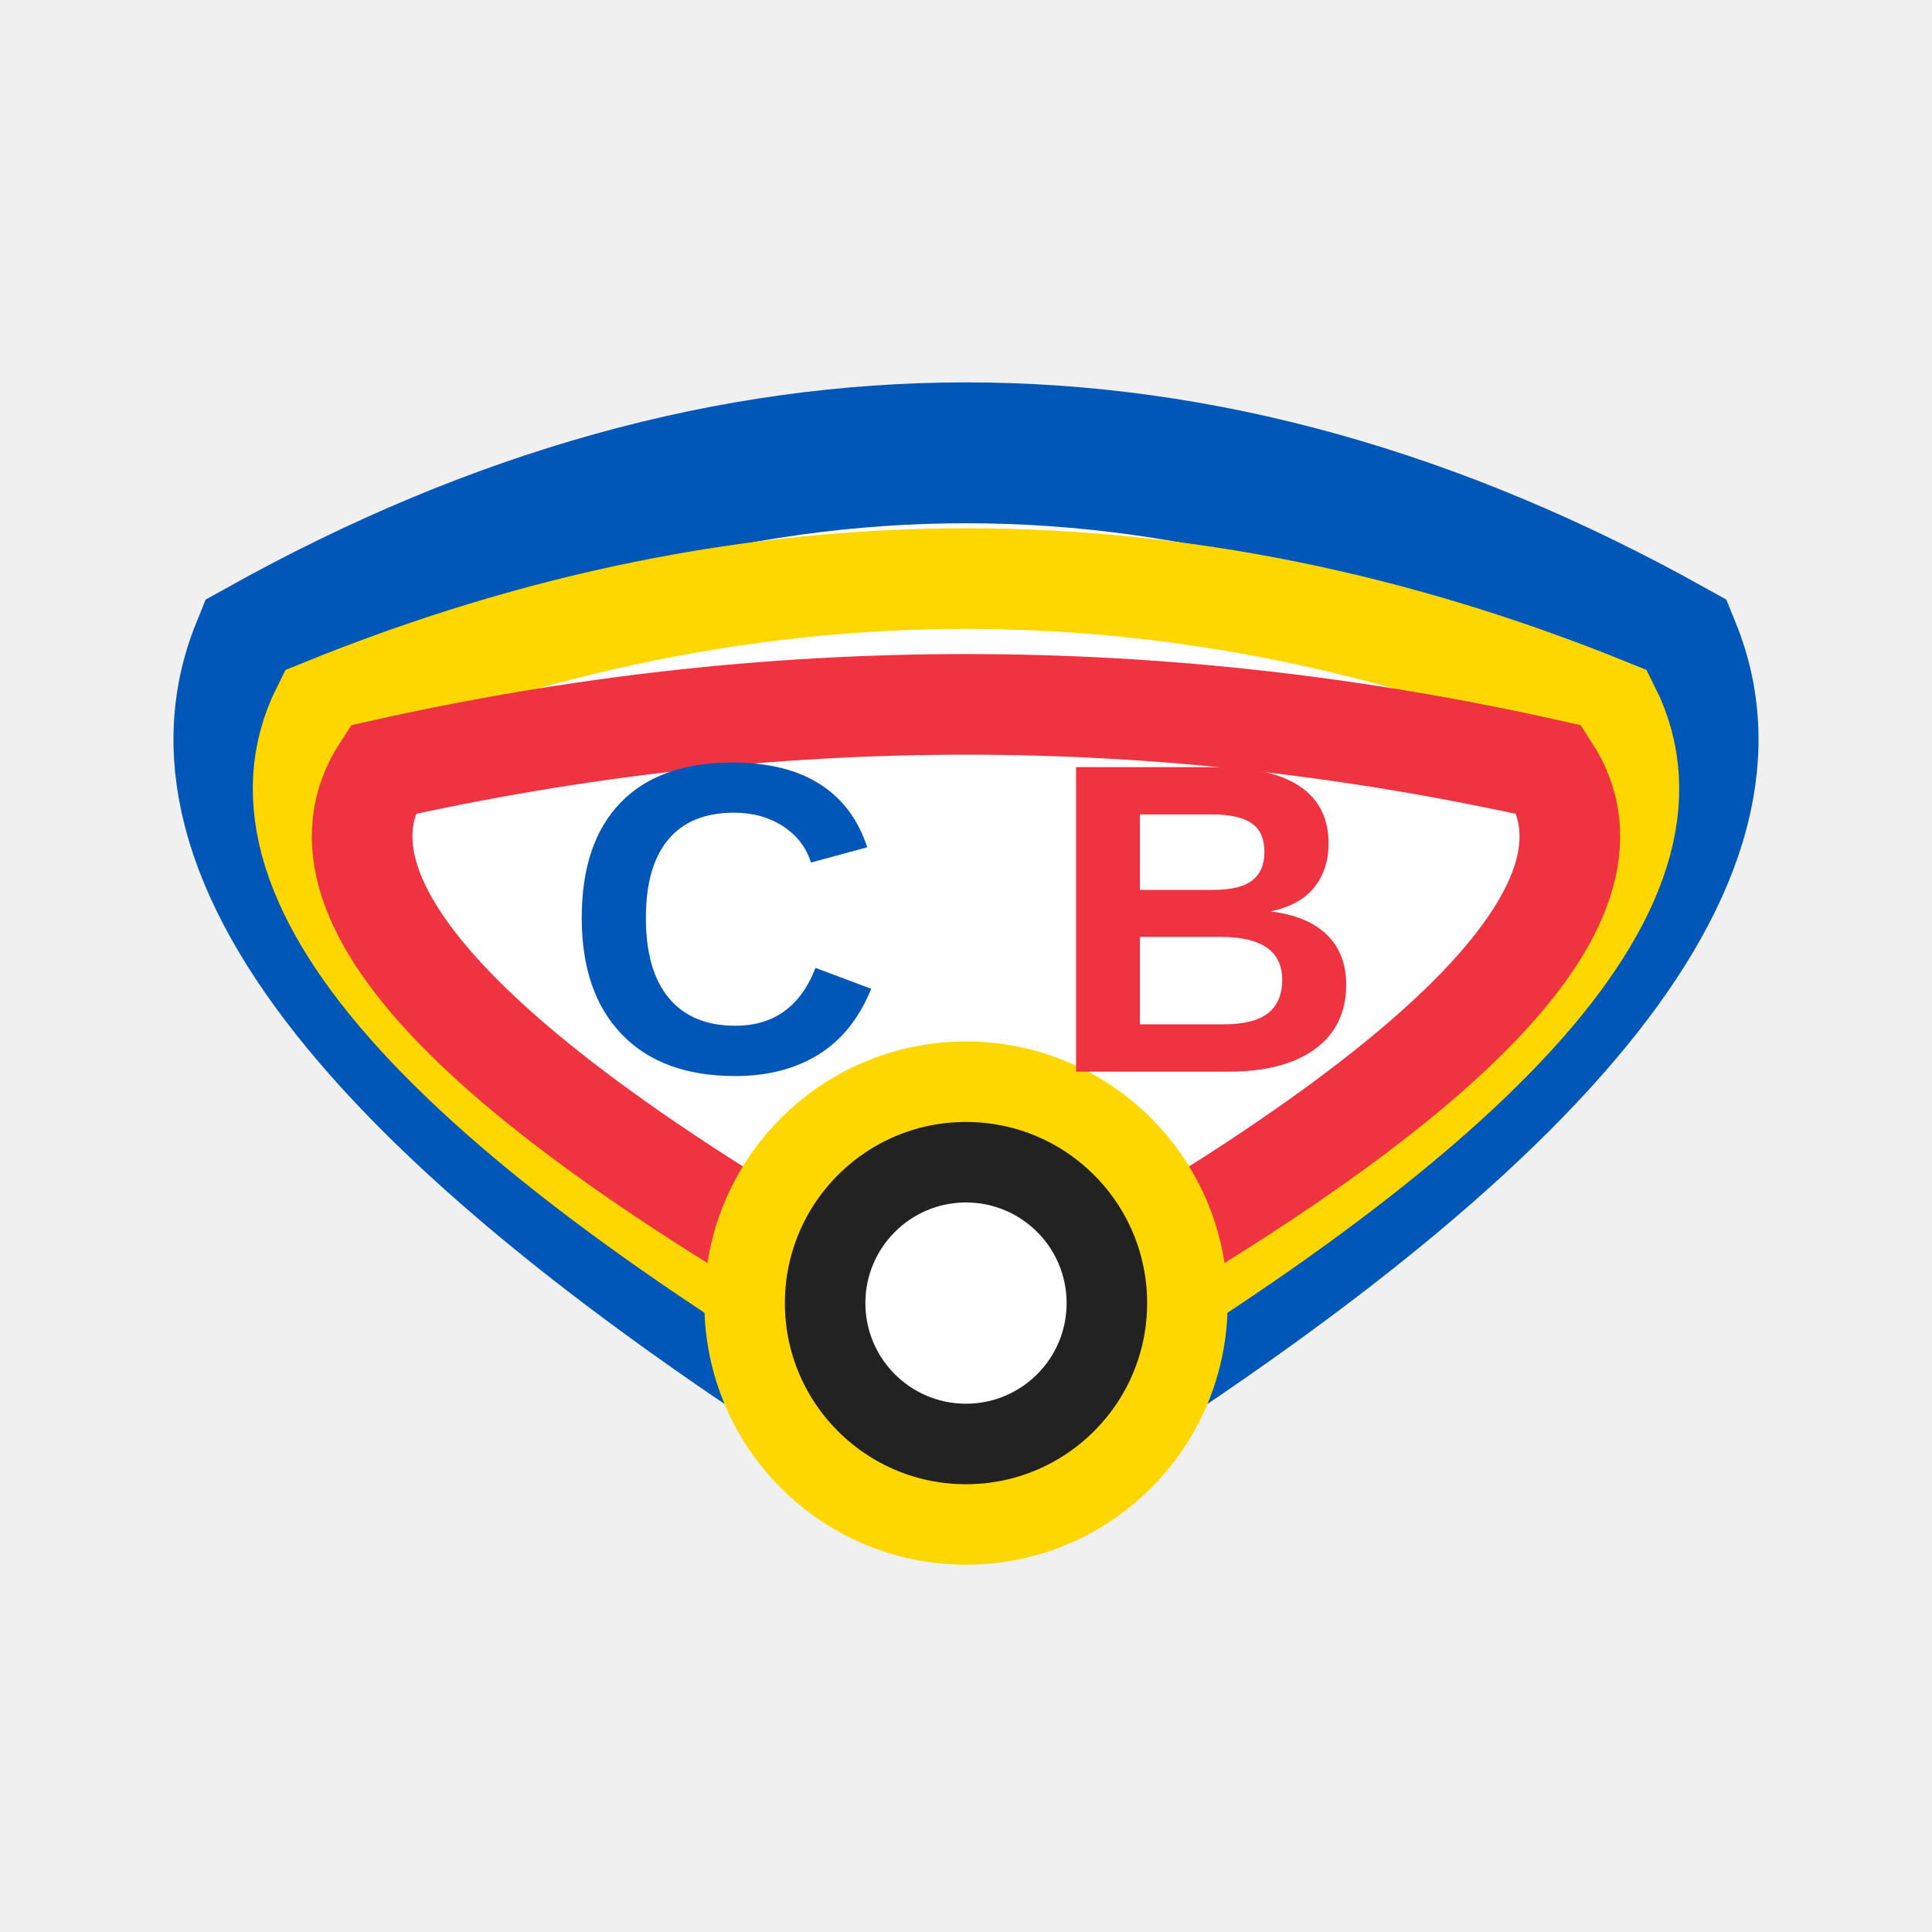
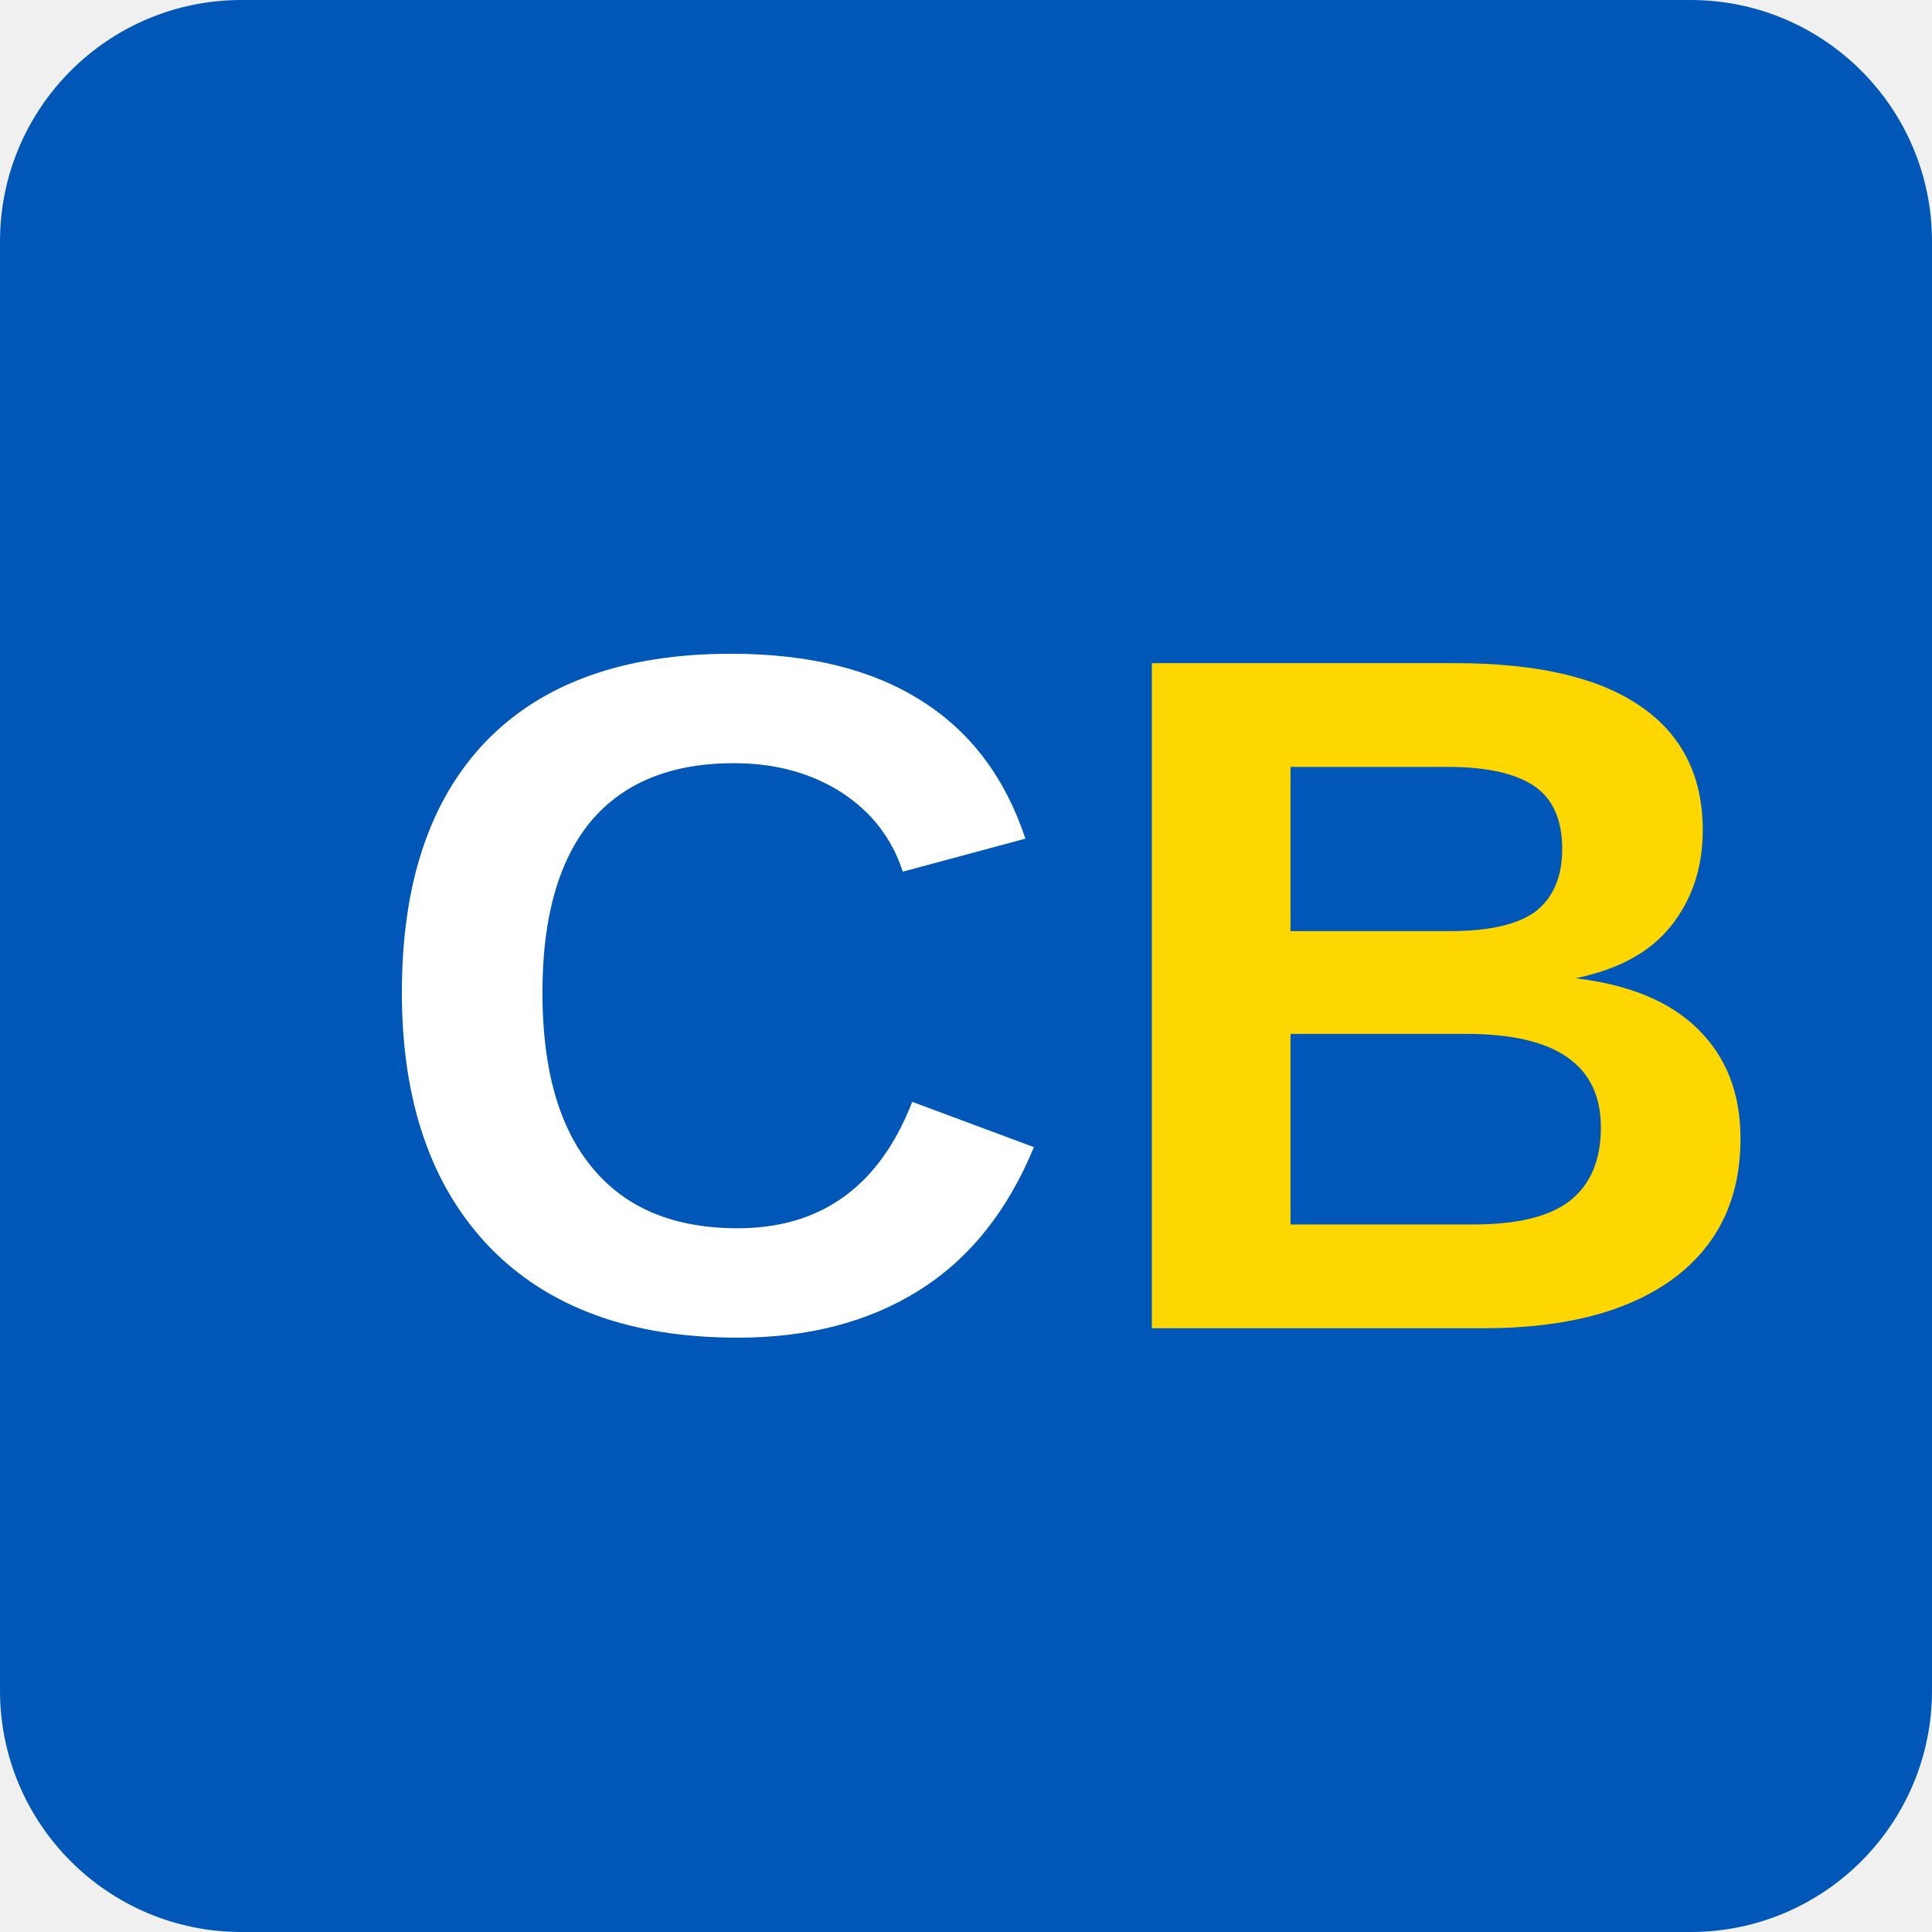
- <svg xmlns="http://www.w3.org/2000/svg" width="64" height="64" viewBox="0 0 192 115" fill="none">
-   <g>
-     <path d="M26,26 Q13,58 96,108 Q179,58 166,26 Q96,-13 26,26 Z" fill="#fff" stroke="#0057B7" stroke-width="14" />
-     <path d="M32,32 Q19,58 96,102 Q173,58 160,32 Q96,6 32,32 Z" fill="none" stroke="#FFD700" stroke-width="10" />
-     <path d="M38,38 Q25,58 96,96 Q167,58 154,38 Q96,25 38,38 Z" fill="none" stroke="#EF3340" stroke-width="10" />
-     <circle cx="96" cy="91" r="22" fill="#222" stroke="#FFD700" stroke-width="8" />
-     <circle cx="96" cy="91" r="10" fill="#fff" />
-     <text x="56" y="68" font-family="Montserrat, Arial, sans-serif" font-size="44" font-weight="bold" fill="#0057B7">C</text>
-     <text x="104" y="68" font-family="Montserrat, Arial, sans-serif" font-size="44" font-weight="bold" fill="#EF3340">B</text>
-   </g>
+ <svg xmlns="http://www.w3.org/2000/svg" width="32" height="32" viewBox="0 0 32 32" fill="none">
+   <rect width="32" height="32" rx="4" fill="#0057B7" />
+   <text x="6" y="22" font-family="Arial, sans-serif" font-size="16" font-weight="bold" fill="#fff">C</text>
+   <text x="18" y="22" font-family="Arial, sans-serif" font-size="16" font-weight="bold" fill="#FFD700">B</text>
</svg>
